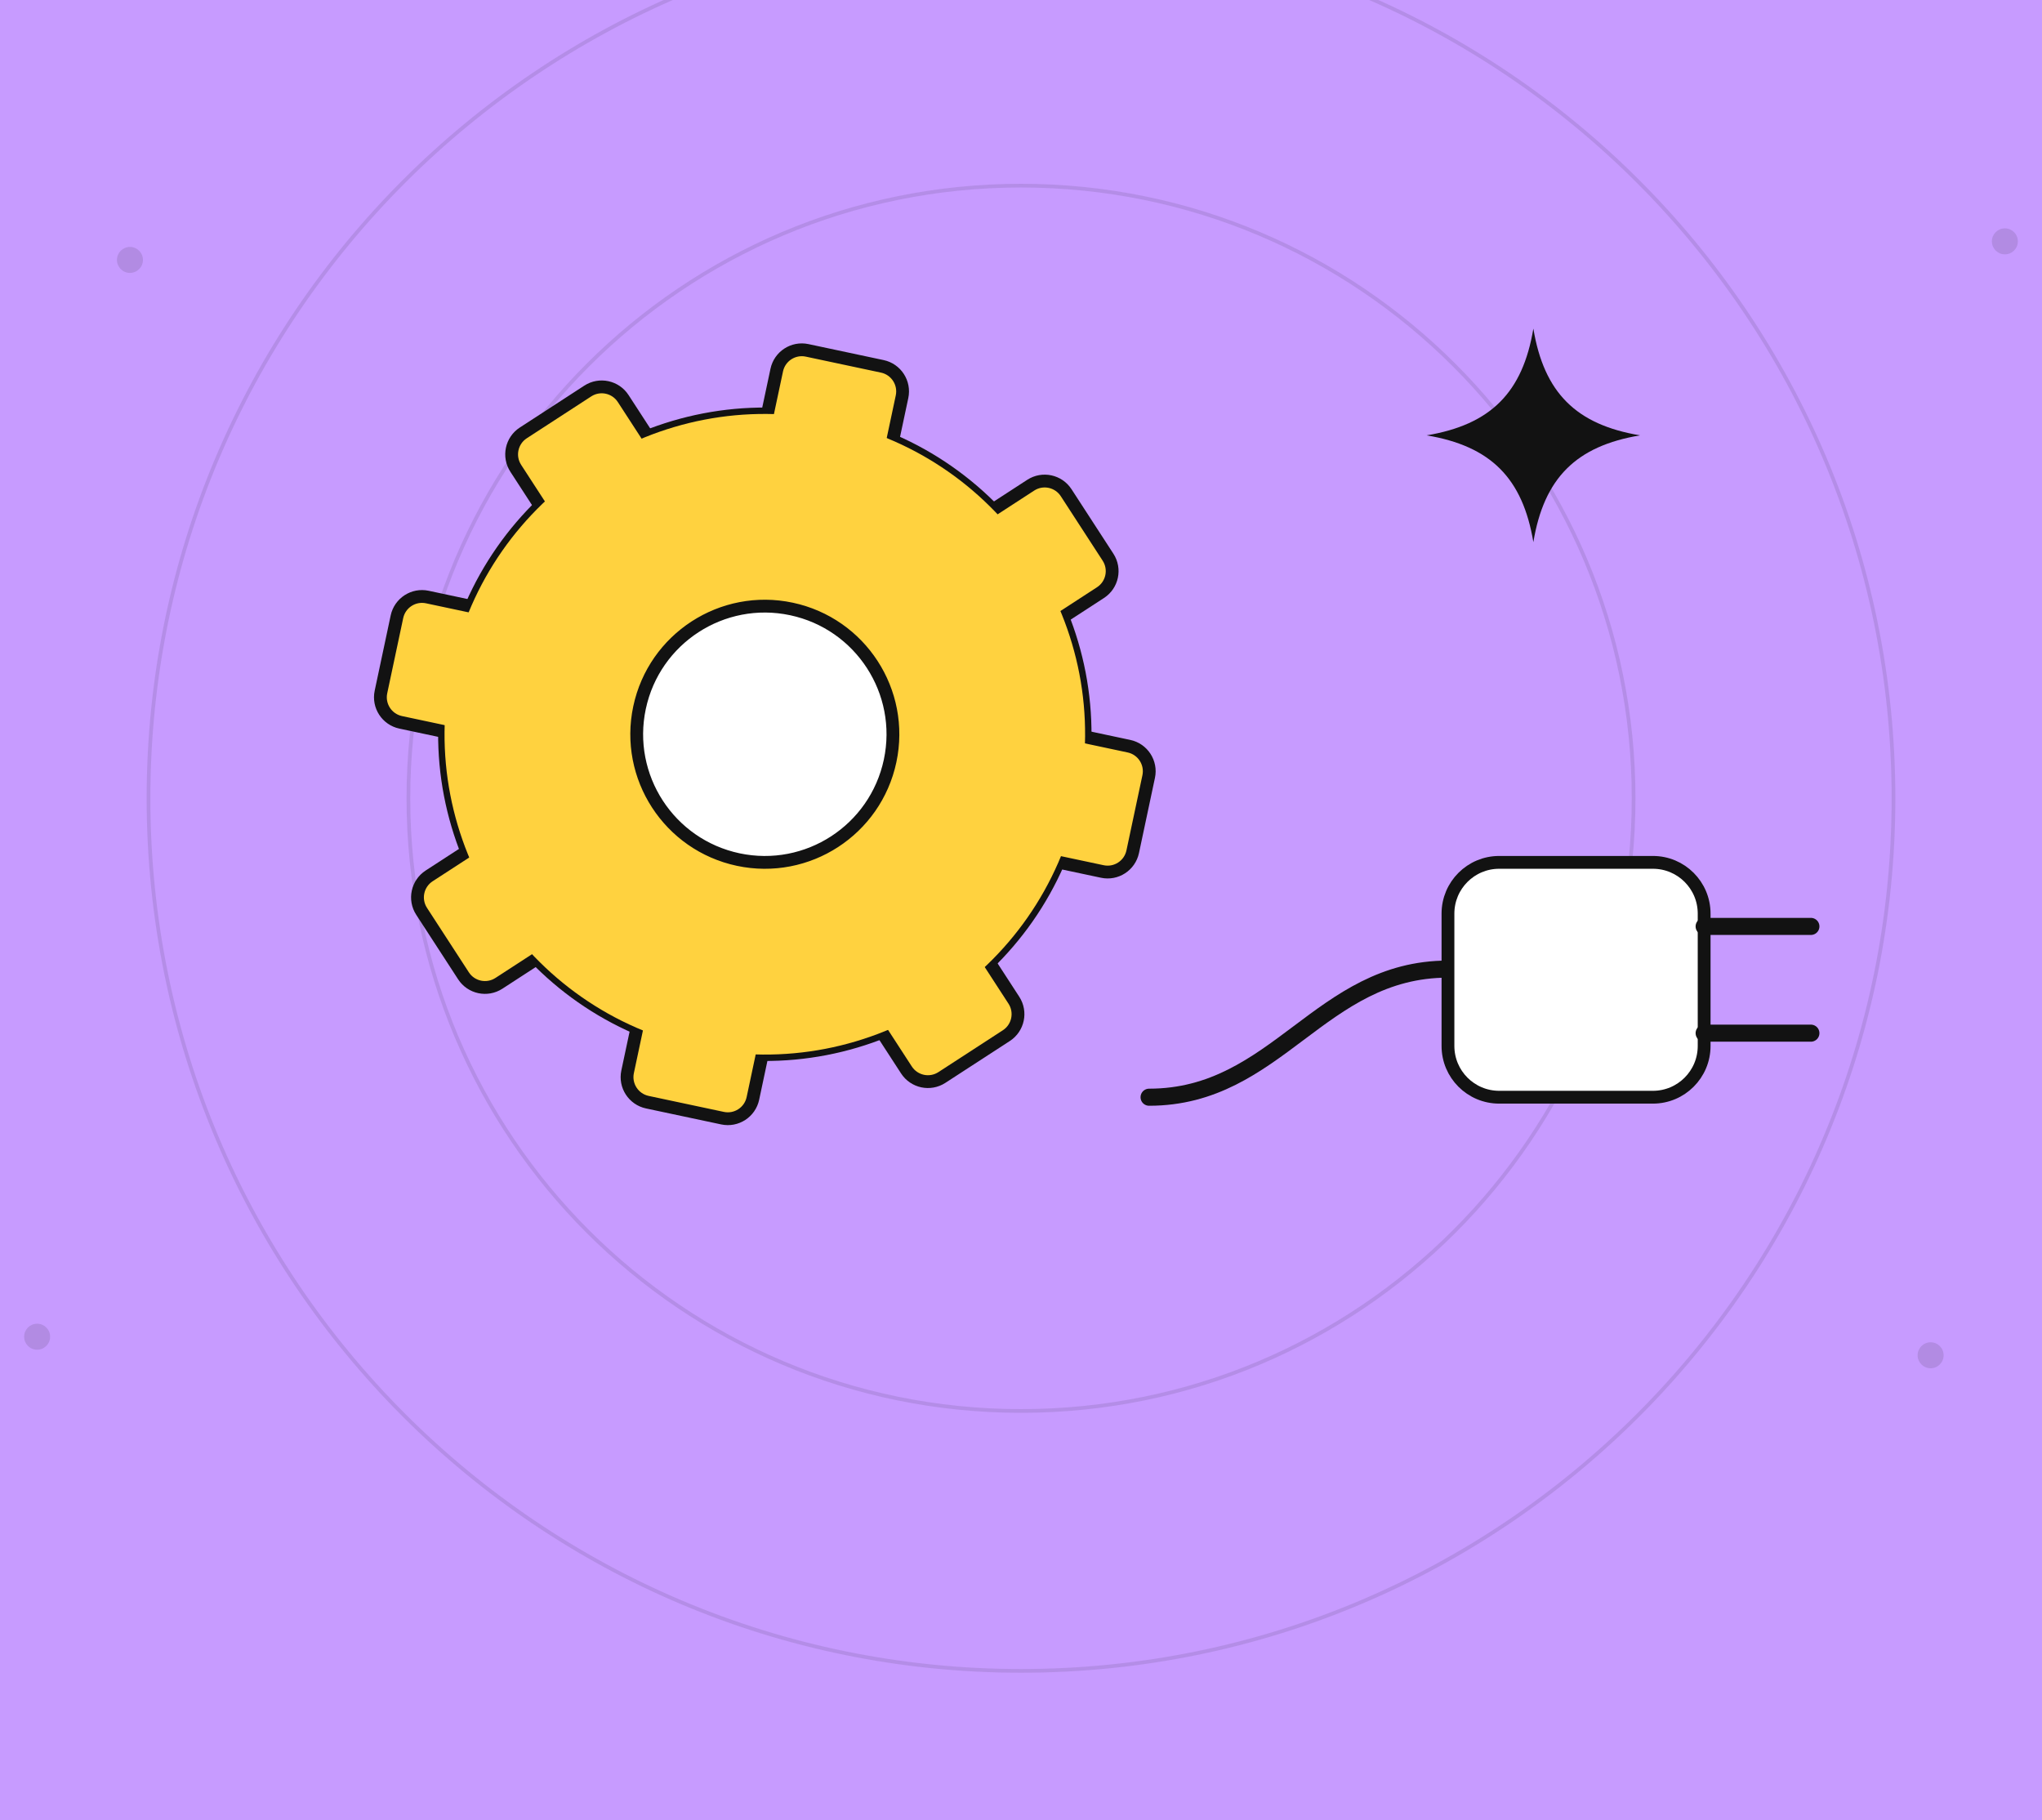
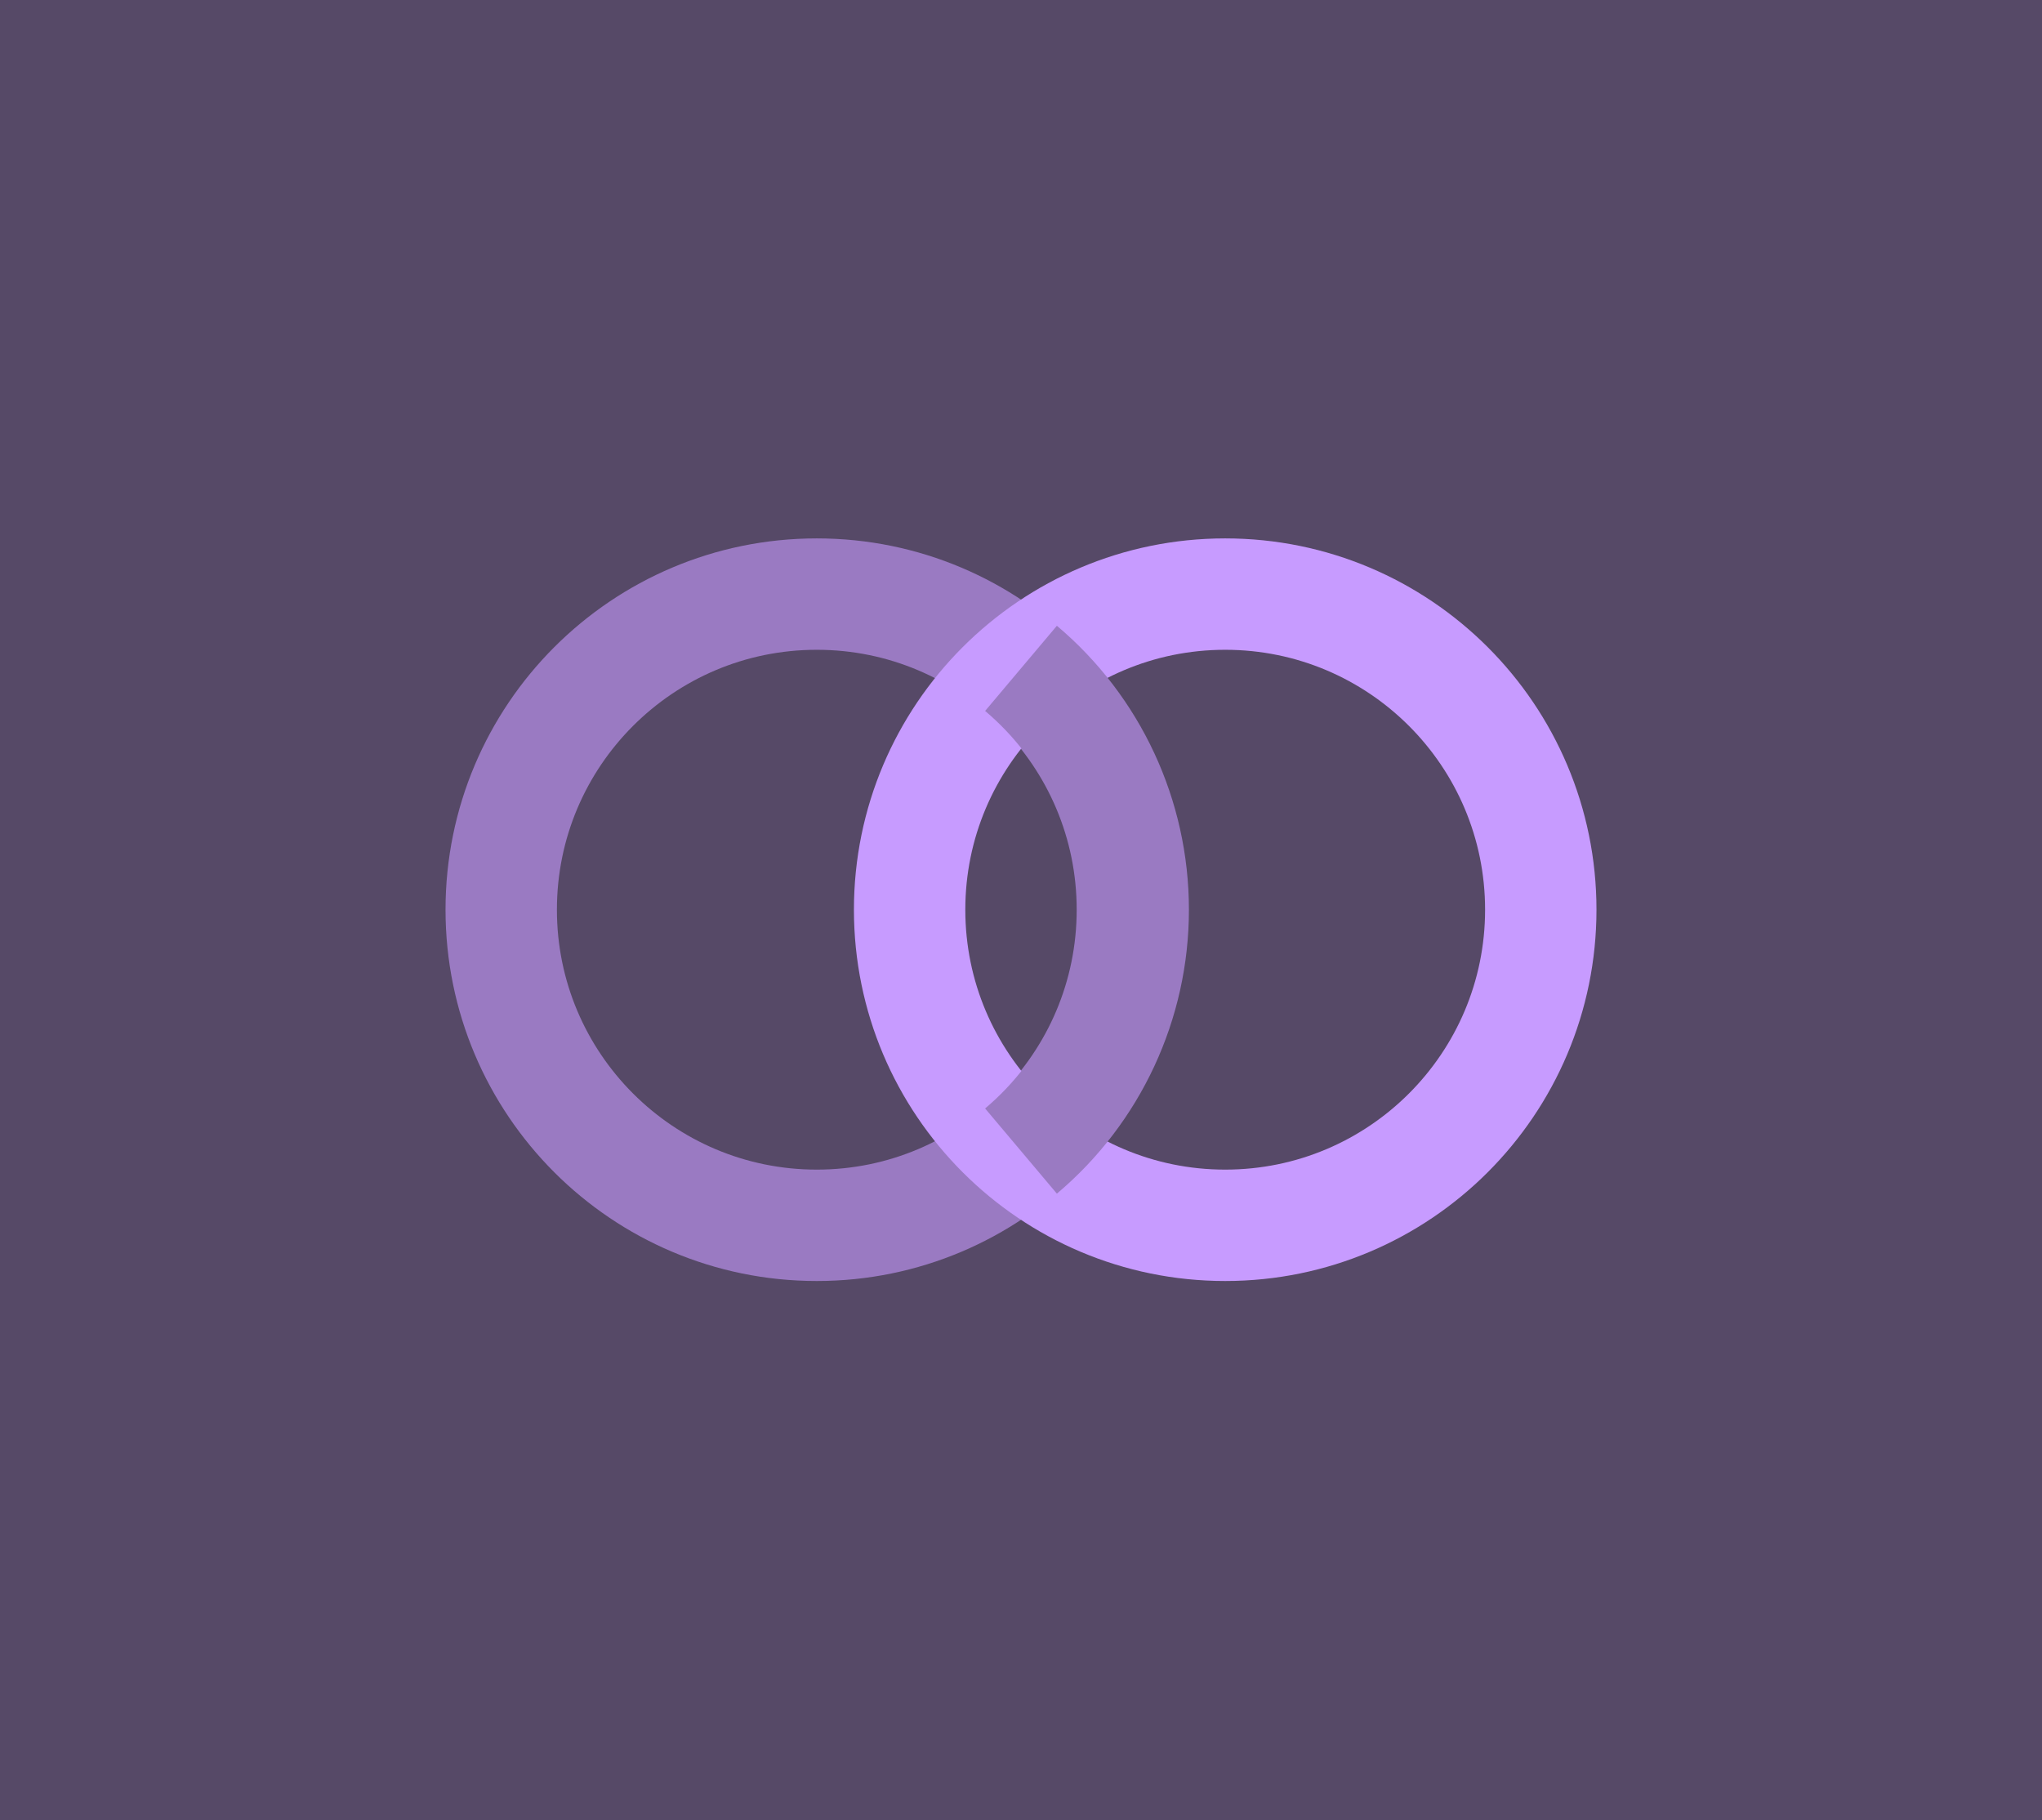
<svg xmlns="http://www.w3.org/2000/svg" viewBox="250 70 1100 980" preserveAspectRatio="xMidYMid meet">
-   <rect x="-4000" y="-4000" width="9600" height="9000" fill="#C79BFF" />
-   <g fill="none" stroke="#121212" stroke-opacity=".1" stroke-width="2">
-     <circle cx="800" cy="500" r="330" />
-     <circle cx="800" cy="500" r="470" />
+   <rect x="-4000" y="-4000" width="9600" height="9000" fill="#564967" />
+   <g fill="none" stroke-width="60">
+     <circle cx="690" cy="560" r="170" stroke="#9a7ac2" />
+     <circle cx="910" cy="560" r="170" stroke="#C79BFF" />
  </g>
-   <g fill="#121212" opacity=".12">
-     <circle cx="320" cy="210" r="7" />
-     <circle cx="1290" cy="800" r="7" />
-     <circle cx="1330" cy="200" r="7" />
-     <circle cx="270" cy="790" r="7" />
-   </g>
-   <g transform="translate(800 500) scale(1.15) translate(-800 -500)">
-     <g transform="rotate(12 680 470)">
-       <circle cx="680" cy="470" r="150" fill="#FFD23F" stroke="#121212" stroke-width="6" stroke-linejoin="round" stroke-linecap="round" />
-       <rect x="650" y="290" width="60" height="60" rx="12" fill="#FFD23F" stroke="#121212" stroke-width="6" stroke-linejoin="round" stroke-linecap="round" transform="rotate(0 680 470)" />
-       <rect x="650" y="290" width="60" height="60" rx="12" fill="#FFD23F" stroke="#121212" stroke-width="6" stroke-linejoin="round" stroke-linecap="round" transform="rotate(45 680 470)" />
-       <rect x="650" y="290" width="60" height="60" rx="12" fill="#FFD23F" stroke="#121212" stroke-width="6" stroke-linejoin="round" stroke-linecap="round" transform="rotate(90 680 470)" />
-       <rect x="650" y="290" width="60" height="60" rx="12" fill="#FFD23F" stroke="#121212" stroke-width="6" stroke-linejoin="round" stroke-linecap="round" transform="rotate(135 680 470)" />
-       <rect x="650" y="290" width="60" height="60" rx="12" fill="#FFD23F" stroke="#121212" stroke-width="6" stroke-linejoin="round" stroke-linecap="round" transform="rotate(180 680 470)" />
-       <rect x="650" y="290" width="60" height="60" rx="12" fill="#FFD23F" stroke="#121212" stroke-width="6" stroke-linejoin="round" stroke-linecap="round" transform="rotate(225 680 470)" />
-       <rect x="650" y="290" width="60" height="60" rx="12" fill="#FFD23F" stroke="#121212" stroke-width="6" stroke-linejoin="round" stroke-linecap="round" transform="rotate(270 680 470)" />
-       <rect x="650" y="290" width="60" height="60" rx="12" fill="#FFD23F" stroke="#121212" stroke-width="6" stroke-linejoin="round" stroke-linecap="round" transform="rotate(315 680 470)" />
-       <circle cx="680" cy="470" r="150" fill="#FFD23F" />
-       <circle cx="680" cy="470" r="60" fill="#fff" stroke="#121212" stroke-width="6" stroke-linejoin="round" stroke-linecap="round" />
-     </g>
-     <path d="M860 640c60 0 80-60 140-60" fill="none" stroke="#121212" stroke-width="8" stroke-linecap="round" stroke-linejoin="round" />
-     <rect x="1000" y="530" width="120" height="110" rx="24" fill="#fff" stroke="#121212" stroke-width="6" stroke-linejoin="round" stroke-linecap="round" />
-     <path d="M1120 560h50M1120 610h50" fill="none" stroke="#121212" stroke-width="8" stroke-linecap="round" stroke-linejoin="round" />
-     <path d="M1040 280c5 30 20 45 50 50-30 5-45 20-50 50-5-30-20-45-50-50 30-5 45-20 50-50z" fill="#121212" />
-   </g>
+   <path d="M800 430a170 170 0 0 1 0 260" fill="none" stroke="#9a7ac2" stroke-width="60" />
</svg>
